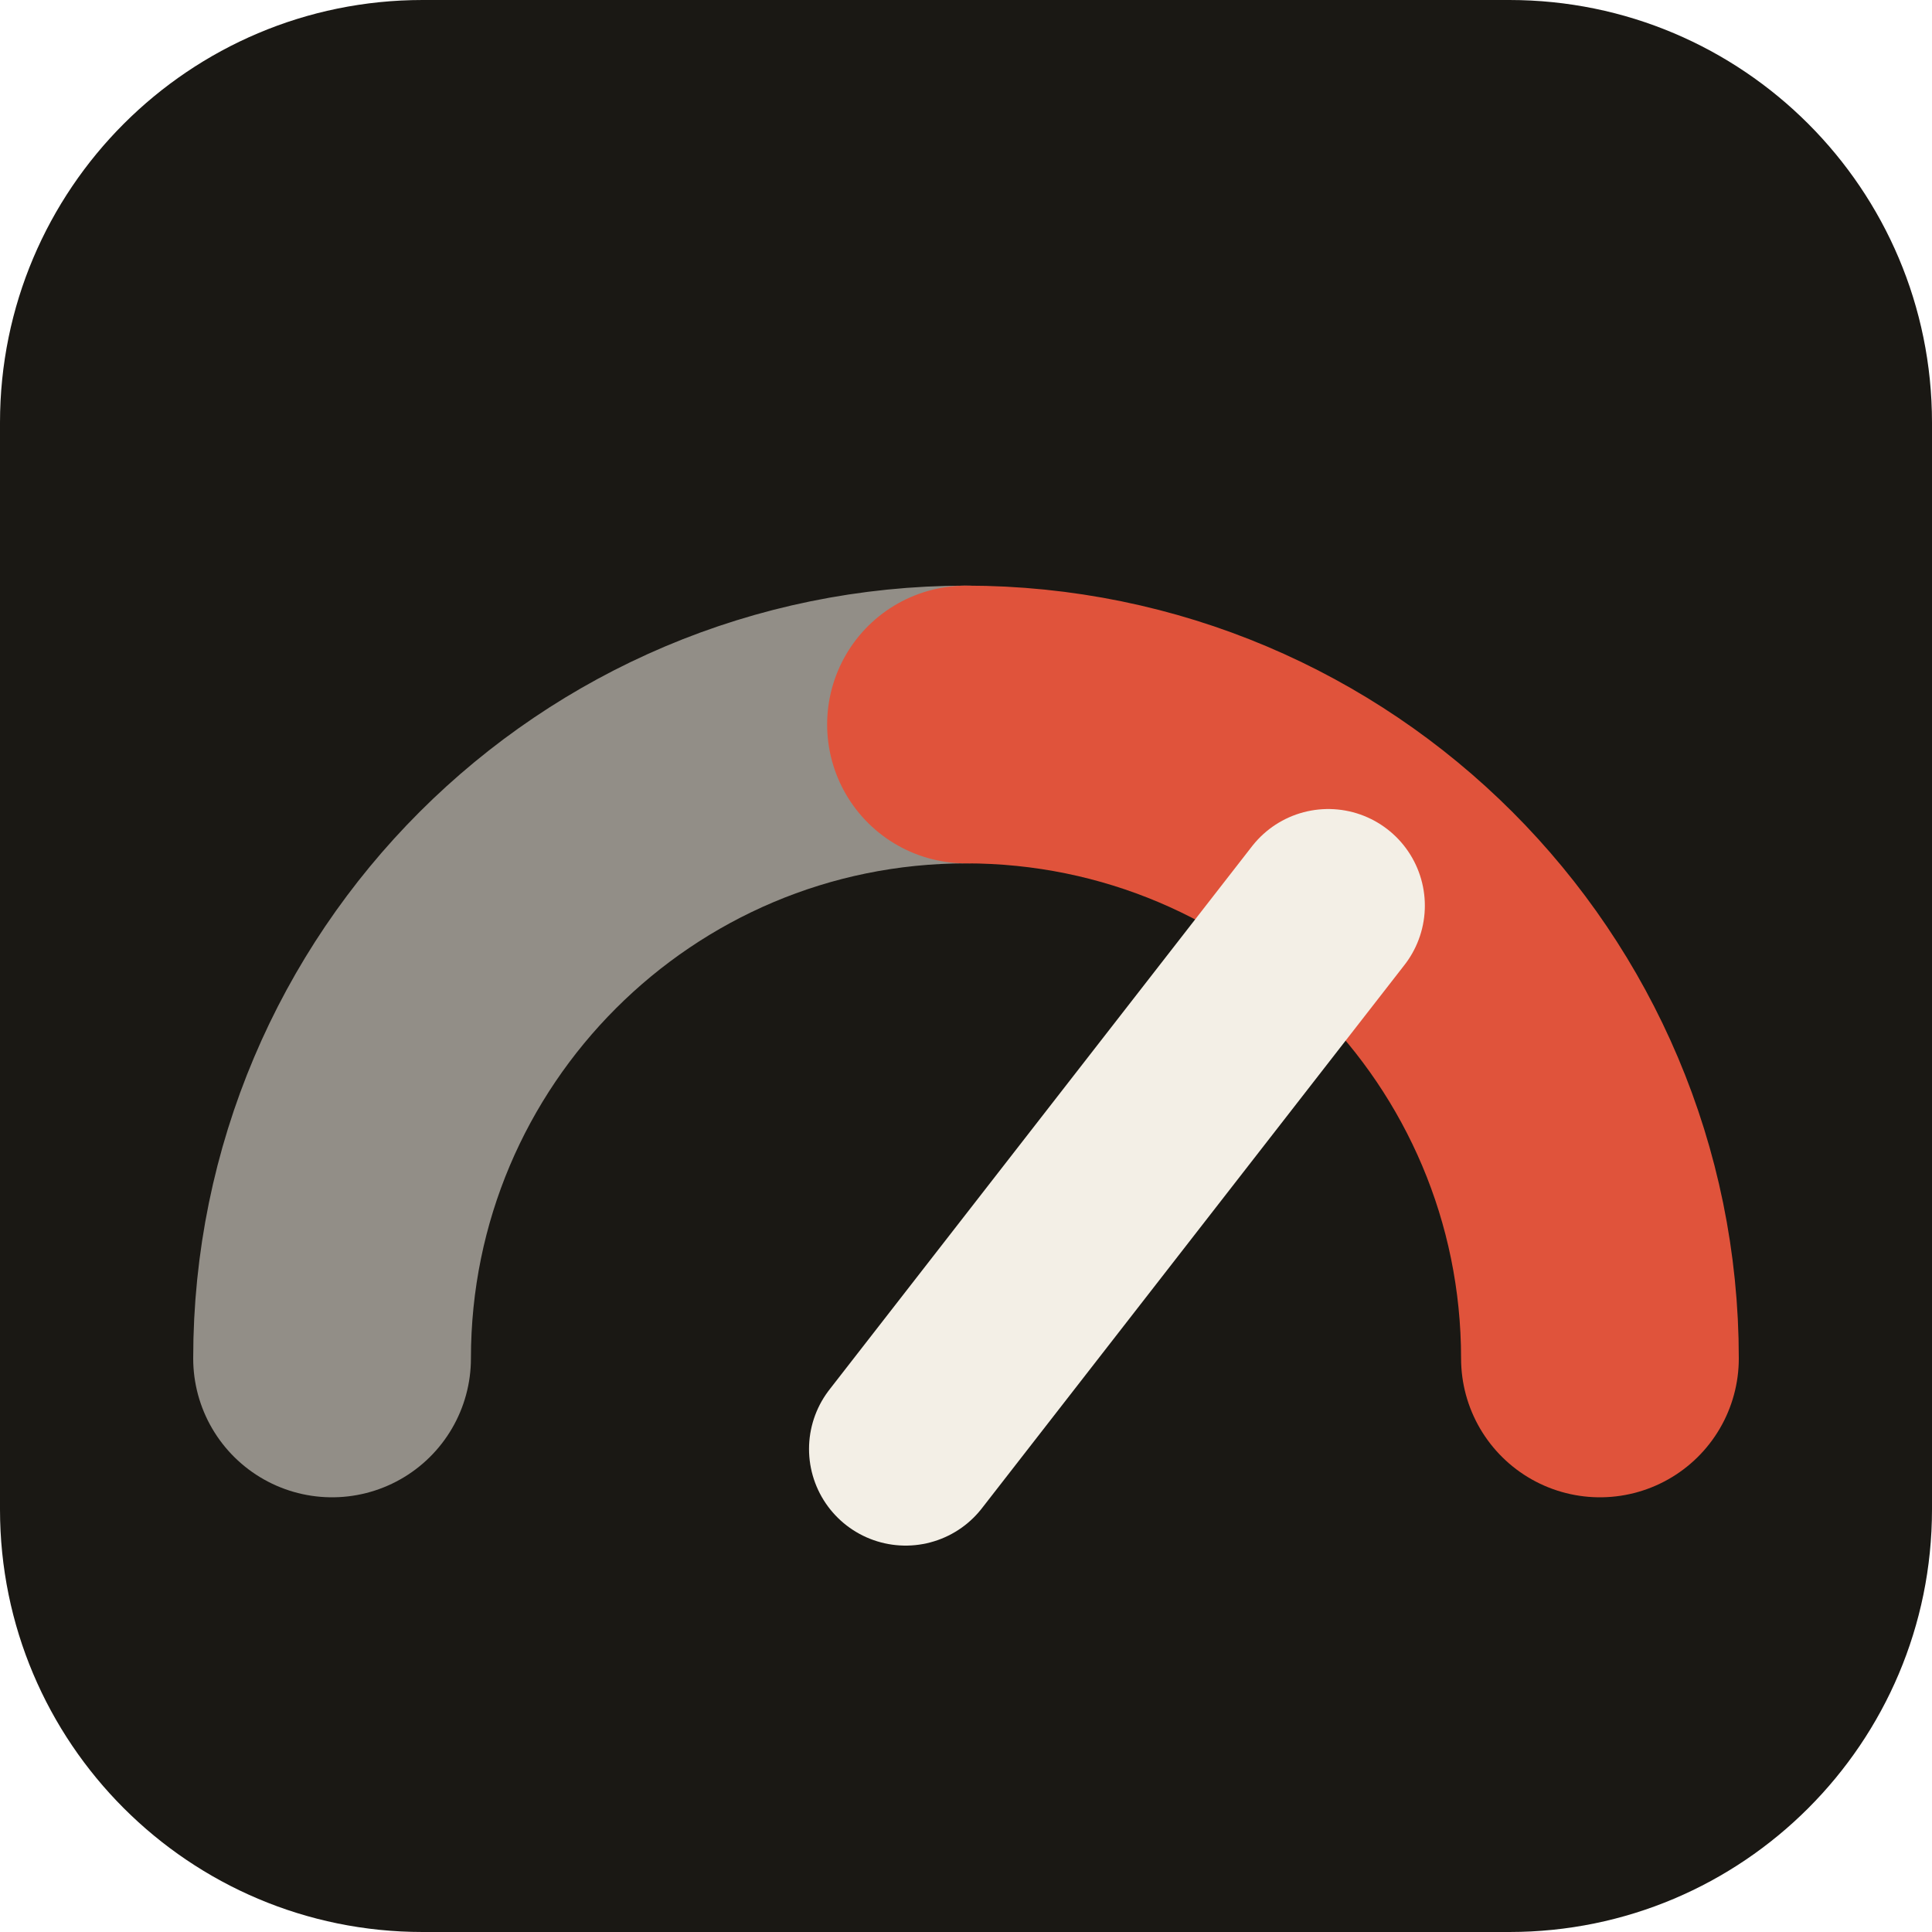
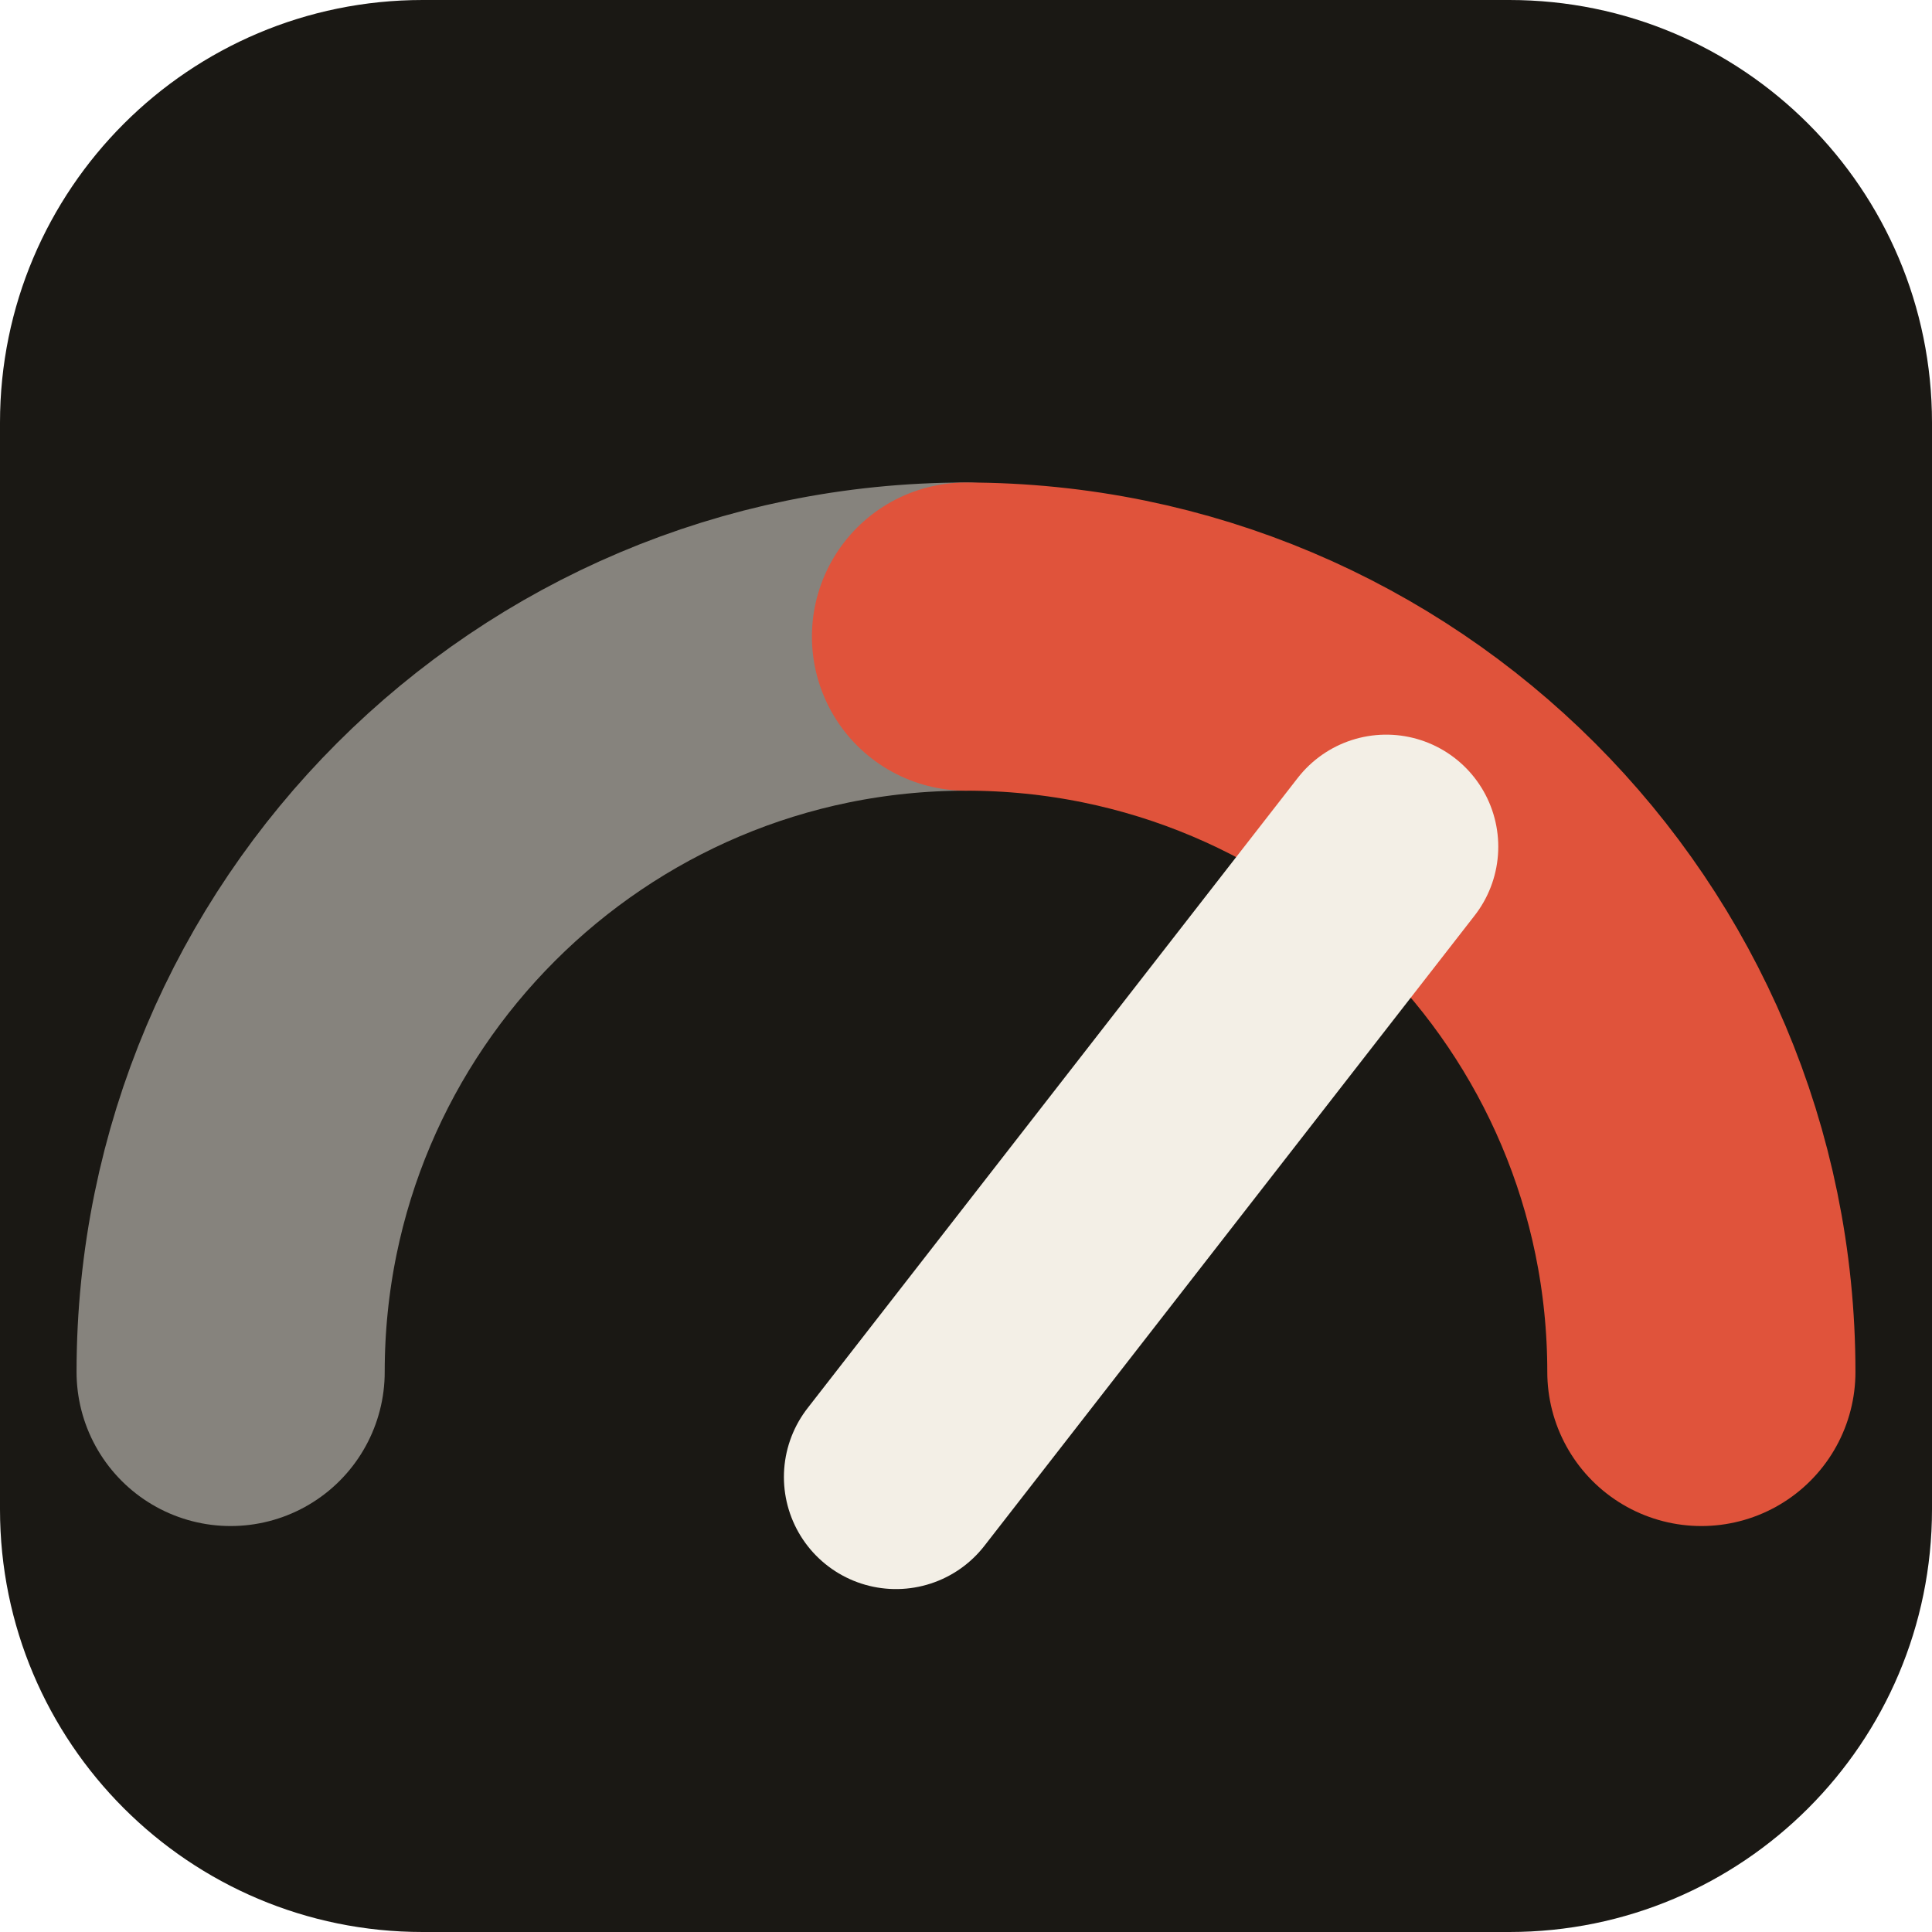
<svg xmlns="http://www.w3.org/2000/svg" viewBox="0 0 32 32" role="img" aria-label="SlopTotal">
-   <rect width="32" height="32" rx="7" fill="#1a1814" />
-   <path d="M5.5 22.5A10.5 10.5 0 0 1 16 12" fill="none" stroke="#f3efe6" stroke-opacity=".55" stroke-width="4.6" stroke-linecap="round" />
-   <path d="M16 12A10.5 10.5 0 0 1 26.5 22.5" fill="none" stroke="#e0533b" stroke-width="4.6" stroke-linecap="round" />
-   <path d="M15 24L22 15" stroke="#f3efe6" stroke-width="3.2" stroke-linecap="round" />
+   <style>
+     .tile { fill: #1a1814; } .clean { stroke: #f3efe6; stroke-opacity: .5; } .needle { stroke: #f3efe6; }
+     @media (prefers-color-scheme: dark) {
+       .tile { fill: #f3efe6; } .clean { stroke: #1a1814; stroke-opacity: .35; } .needle { stroke: #1a1814; }
+     }
+   </style>
+   <rect class="tile" width="32" height="32" rx="7" />
+   <g transform="translate(16 18.2) scale(1.16) translate(-16 -18.6)">
+     <path class="clean" d="M5.5 22.5A10.5 10.5 0 0 1 16 12" fill="none" stroke-width="4.4" stroke-linecap="round" />
+     <path d="M16 12A10.5 10.5 0 0 1 26.5 22.5" fill="none" stroke="#e0533b" stroke-width="4.4" stroke-linecap="round" />
+     <path class="needle" d="M15 24L22 15" stroke-width="3.2" stroke-linecap="round" />
+   </g>
</svg>
